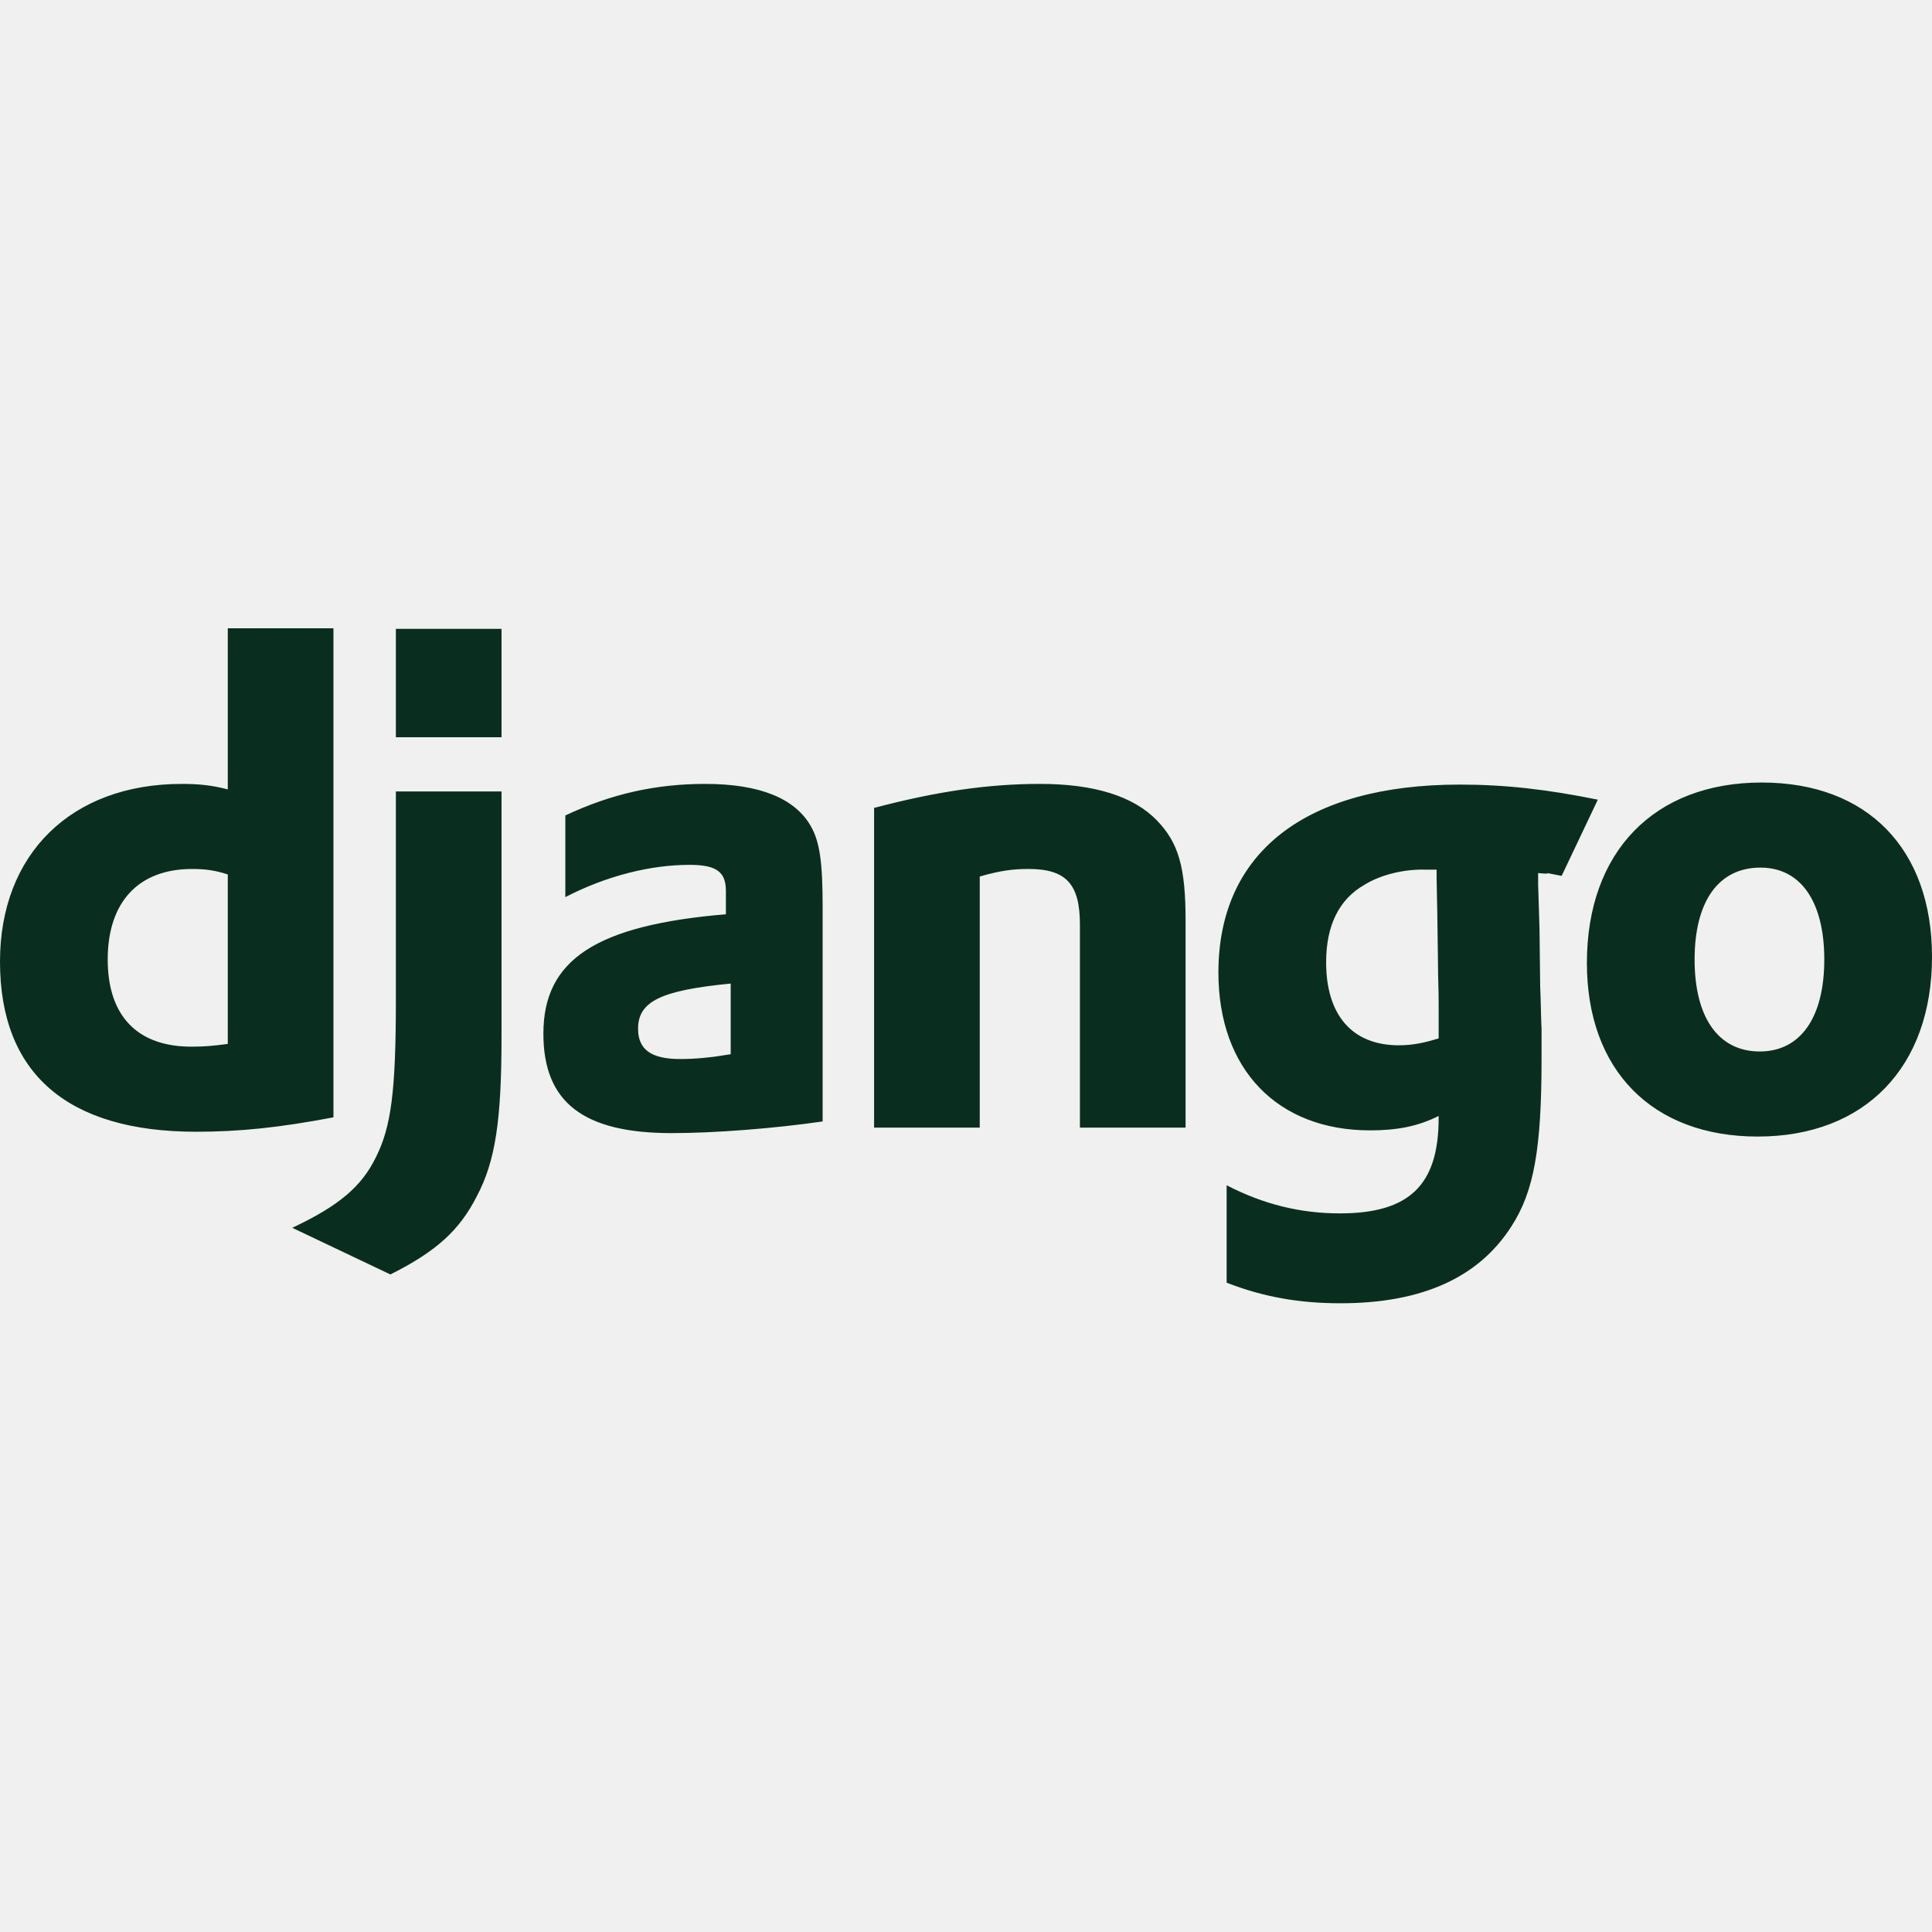
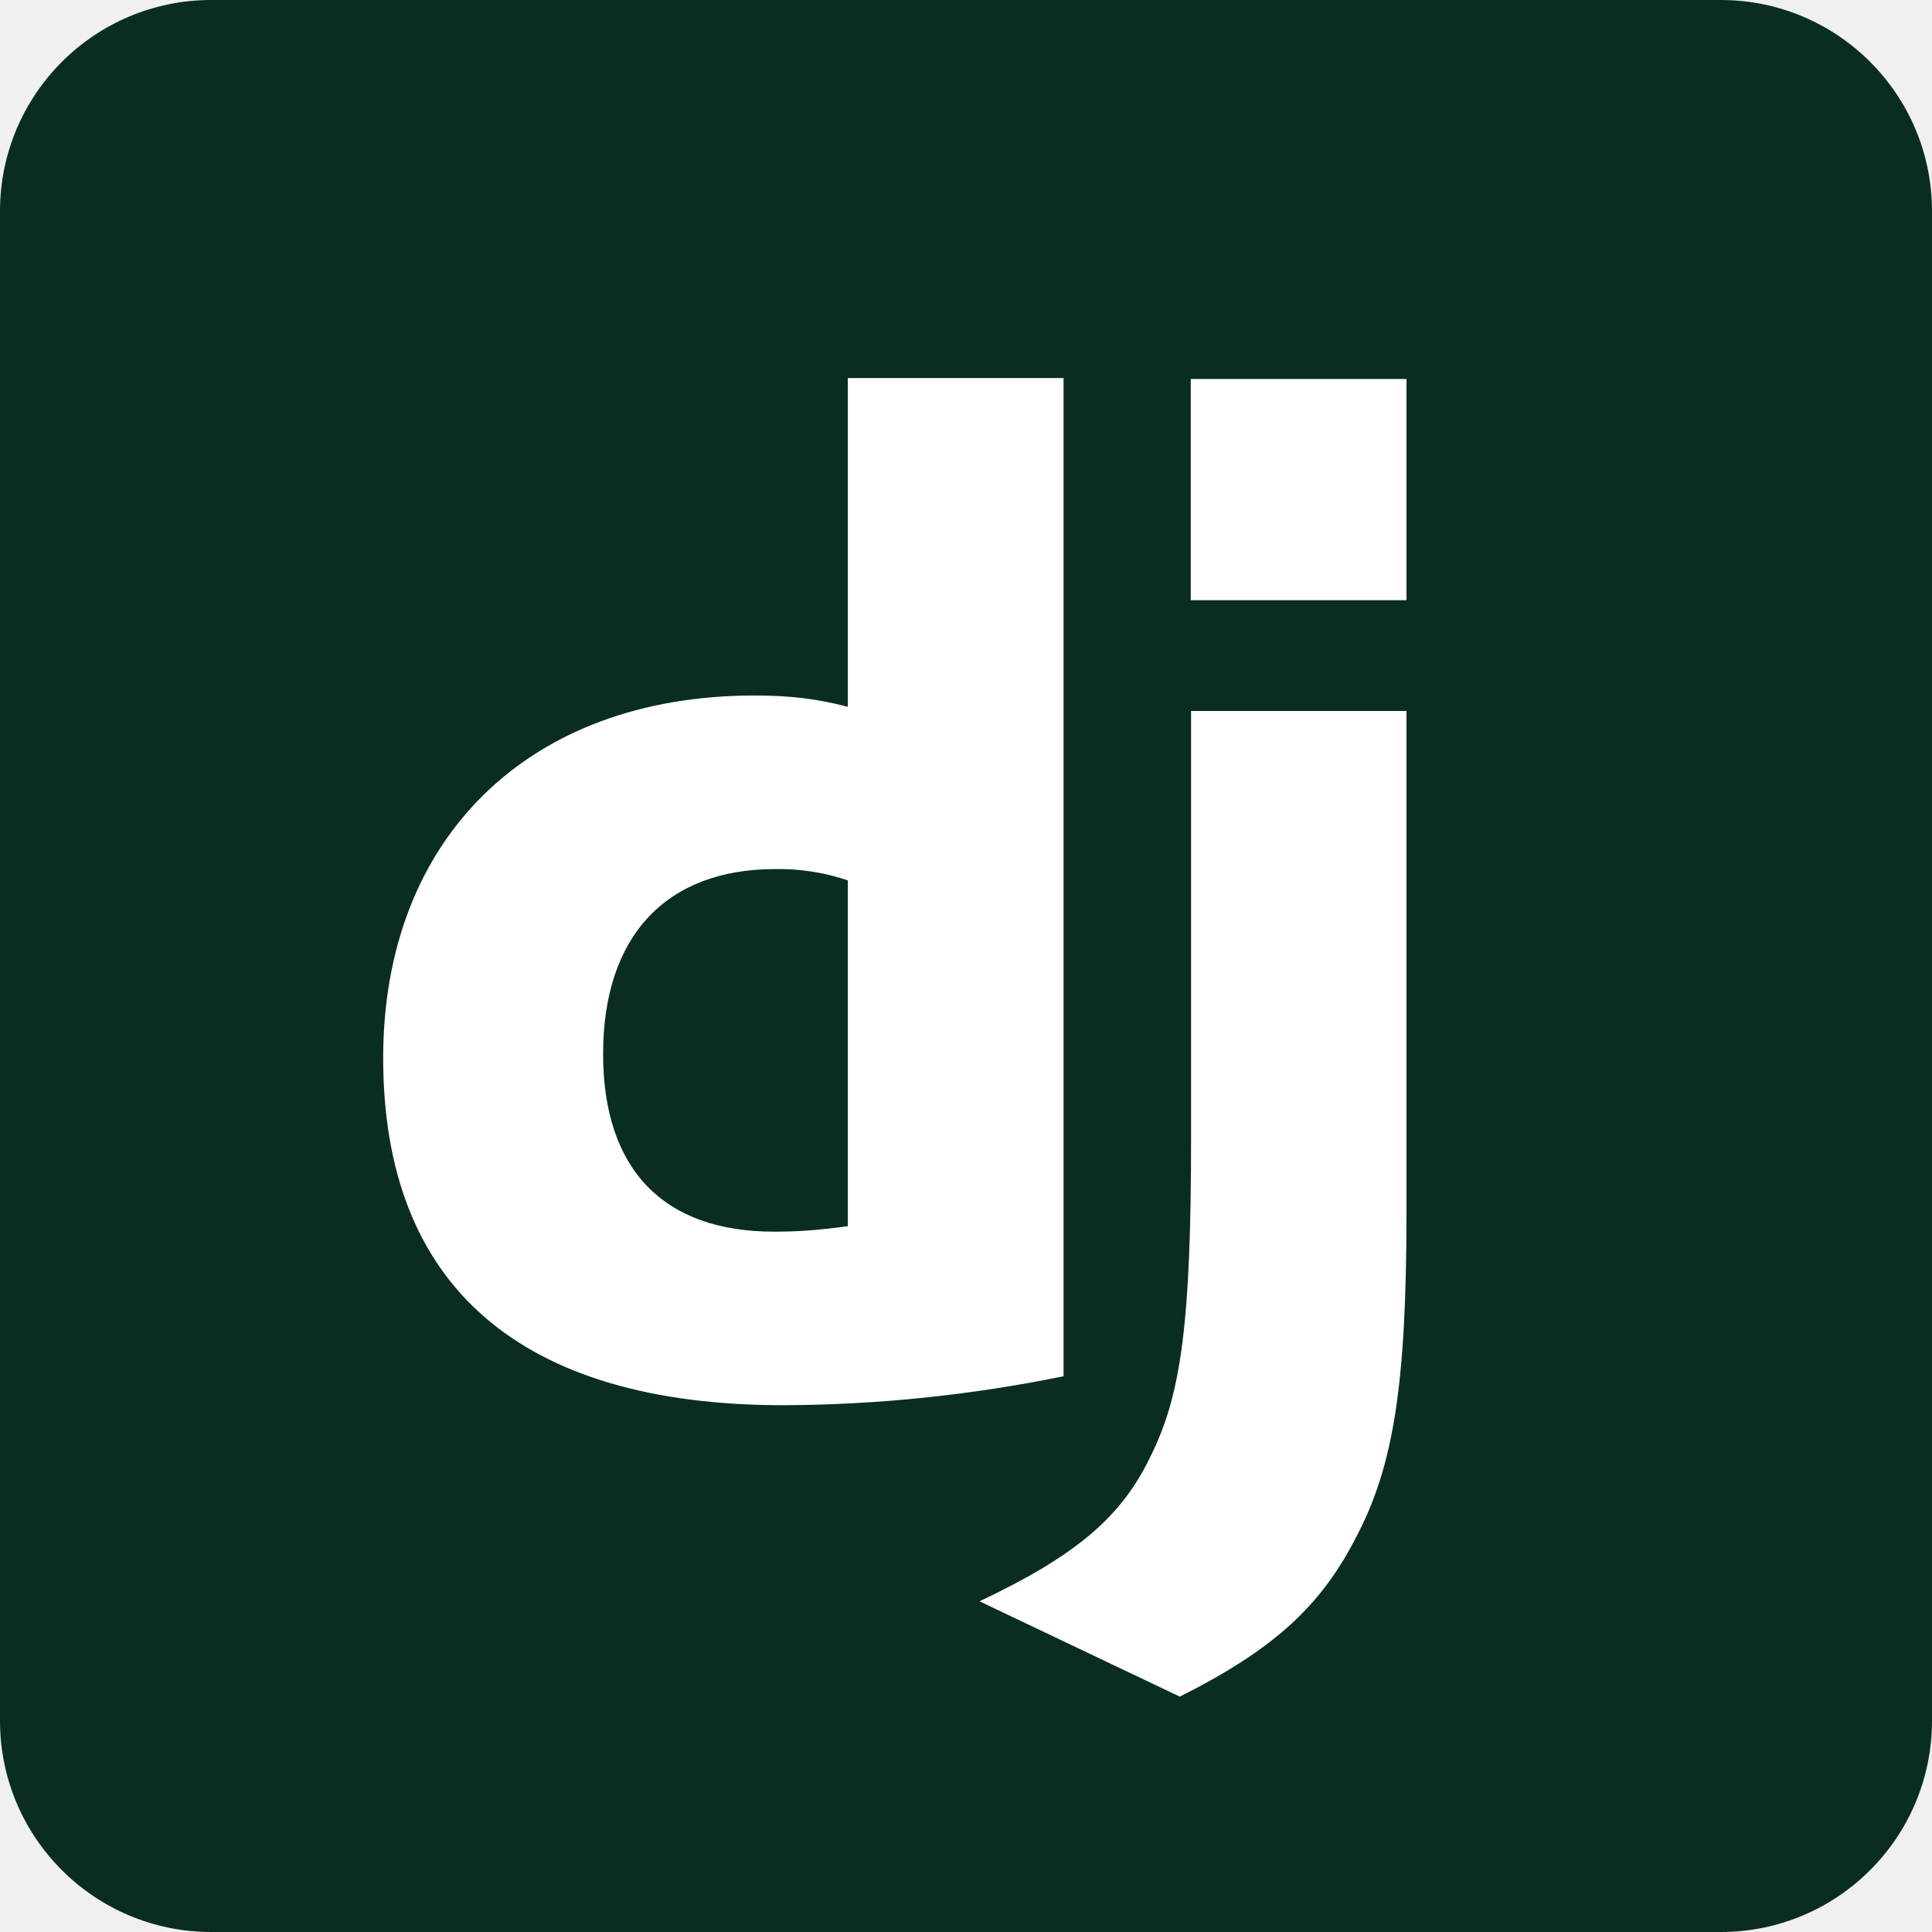
- <svg xmlns="http://www.w3.org/2000/svg" width="800px" height="800px" viewBox="0 -166.5 512 512" version="1.1" preserveAspectRatio="xMidYMid">
-   <g>
-     <path d="M386.892,41.423 C398.893,41.423 409.985,42.694 423.44,45.421 L413.852,65.619 C406.397,64.164 413.255,65.424 407.621,64.878 L407.621,67.788 L407.984,79.605 L408.164,94.879 C408.346,98.696 408.346,102.515 408.529,106.333 L408.529,113.97 L408.529,113.97 C408.529,137.971 406.529,149.243 400.53,158.515 C391.802,172.153 376.71,178.88 355.256,178.88 C344.346,178.88 334.893,177.244 325.073,173.425 L325.073,147.607 L325.075,147.607 C334.895,152.697 344.712,155.06 355.075,155.06 C373.438,155.06 381.257,147.607 381.257,129.787 L381.257,129.242 L381.257,129.242 C375.803,131.968 370.347,133.06 363.076,133.06 C338.53,133.06 322.891,116.878 322.891,91.242 C322.891,59.421 345.984,41.423 386.892,41.423 Z M132.91,43.241 L132.91,108.15 C132.91,130.515 131.273,141.241 126.365,150.515 C121.818,159.425 115.817,165.06 103.454,171.243 L77.454,158.879 C89.818,153.061 95.817,147.972 99.635,140.15 C103.636,132.151 104.91,122.877 104.91,98.514 L104.91,43.241 L132.91,43.241 Z M466.908,40.877 C494.908,40.877 512,58.515 512,87.06 C512,116.335 494.183,134.698 465.817,134.698 C437.815,134.698 420.542,117.061 420.542,88.698 C420.544,59.24 438.363,40.877 466.908,40.877 Z M186.915,41.242 C201.279,41.242 210.733,45.059 214.916,52.514 C217.278,56.696 218.005,62.15 218.005,73.788 L218.005,130.696 C205.458,132.514 189.641,133.788 178.005,133.788 C154.551,133.788 144.003,125.603 144.003,107.423 C144.003,87.785 158.004,78.695 192.369,75.785 L192.369,69.603 C192.369,64.512 189.824,62.696 182.732,62.696 C172.369,62.696 160.732,65.604 149.821,71.242 L149.821,49.604 L149.823,49.604 C162.188,43.788 174.005,41.242 186.915,41.242 Z M88.366,0 L88.366,129.607 C74.002,132.334 63.456,133.425 52.002,133.425 C17.818,133.425 0,117.971 0,88.333 C0,59.787 18.91,41.242 48.183,41.242 C52.728,41.242 56.182,41.605 60.365,42.696 L60.365,0 L88.366,0 Z M275.643,41.242 C290.007,41.242 300.371,44.514 306.555,50.878 C312.373,56.877 314.19,63.422 314.19,77.424 L314.19,132.333 L286.189,132.333 L286.189,78.515 C286.189,67.788 282.553,63.786 272.553,63.786 C268.735,63.786 265.281,64.15 259.643,65.786 L259.643,132.333 L231.643,132.333 L231.643,47.604 C248.188,43.241 261.824,41.242 275.643,41.242 Z M193.642,94.151 C175.095,95.969 169.095,98.879 169.095,106.151 C169.095,111.605 172.551,114.151 180.187,114.151 C184.369,114.151 188.186,113.788 193.642,112.879 L193.642,94.151 Z M466.546,63.423 C455.453,63.423 449.087,72.334 449.087,87.786 C449.089,103.242 455.453,112.151 466.36,112.151 C477.089,112.151 483.454,103.241 483.454,87.786 C483.454,72.514 477.271,63.423 466.546,63.423 Z M50.911,63.786 C36.729,63.786 28.546,72.514 28.546,87.786 C28.546,102.697 36.365,110.878 50.729,110.878 C53.819,110.878 56.365,110.696 60.365,110.152 L60.365,65.24 C57.092,64.15 54.365,63.786 50.911,63.786 Z M361.622,67.967 C354.896,71.786 351.439,78.696 351.439,88.513 C351.439,102.515 358.35,110.514 370.713,110.514 C374.531,110.514 377.623,109.786 381.258,108.696 L381.258,99.061 C381.258,95.788 381.077,92.15 381.077,88.333 L380.897,75.424 L380.714,66.151 L380.714,63.968 L377.804,63.968 C372.351,63.786 365.987,65.24 361.622,67.967 Z M132.91,0.149 L132.91,28.877 L104.91,28.877 L104.91,0.149 L132.91,0.149 Z" fill="#092E20">
- 
- </path>
+ <svg xmlns="http://www.w3.org/2000/svg" fill="none" viewBox="0 0 600 600">
+   <g clip-path="url(#devicon-django-icon-1-a)">
+     <path fill="#092E20" d="M534.4 0H65.6A65.6 65.6 0 0 0 0 65.6v468.8A65.6 65.6 0 0 0 65.6 600h468.8a65.6 65.6 0 0 0 65.6-65.6V65.6A65.6 65.6 0 0 0 534.4 0" />
+     <path fill="#FFFFFD" d="M436.8 220.8V376c0 53.5-3.9 79.1-15.6 101.3-10.9 21.3-25.3 34.8-54.8 49.6l-62.2-29.6c29.6-14 44-26 53-44.8 9.6-19.1 12.7-41.3 12.7-99.5V220.8zM330.3 117.4v310a442 442 0 0 1-87 9c-81.7 0-124.3-37-124.3-107.8 0-68.3 45.2-112.6 115.2-112.6 10.9 0 19.1.9 29.1 3.5V117.4zm-89.6 152.5c-33.9 0-53.4 20.9-53.4 57.4 0 35.7 18.6 55.2 53 55.2 7.4 0 13.5-.4 23-1.7V273.4a67 67 0 0 0-22.6-3.5m196.1-152.2v68.7h-67v-68.7z" />
  </g>
+   <defs>
+     <clipPath id="devicon-django-icon-1-a">
+       <path fill="#fff" d="M0 0h600v600H0z" />
+     </clipPath>
+   </defs>
</svg>
